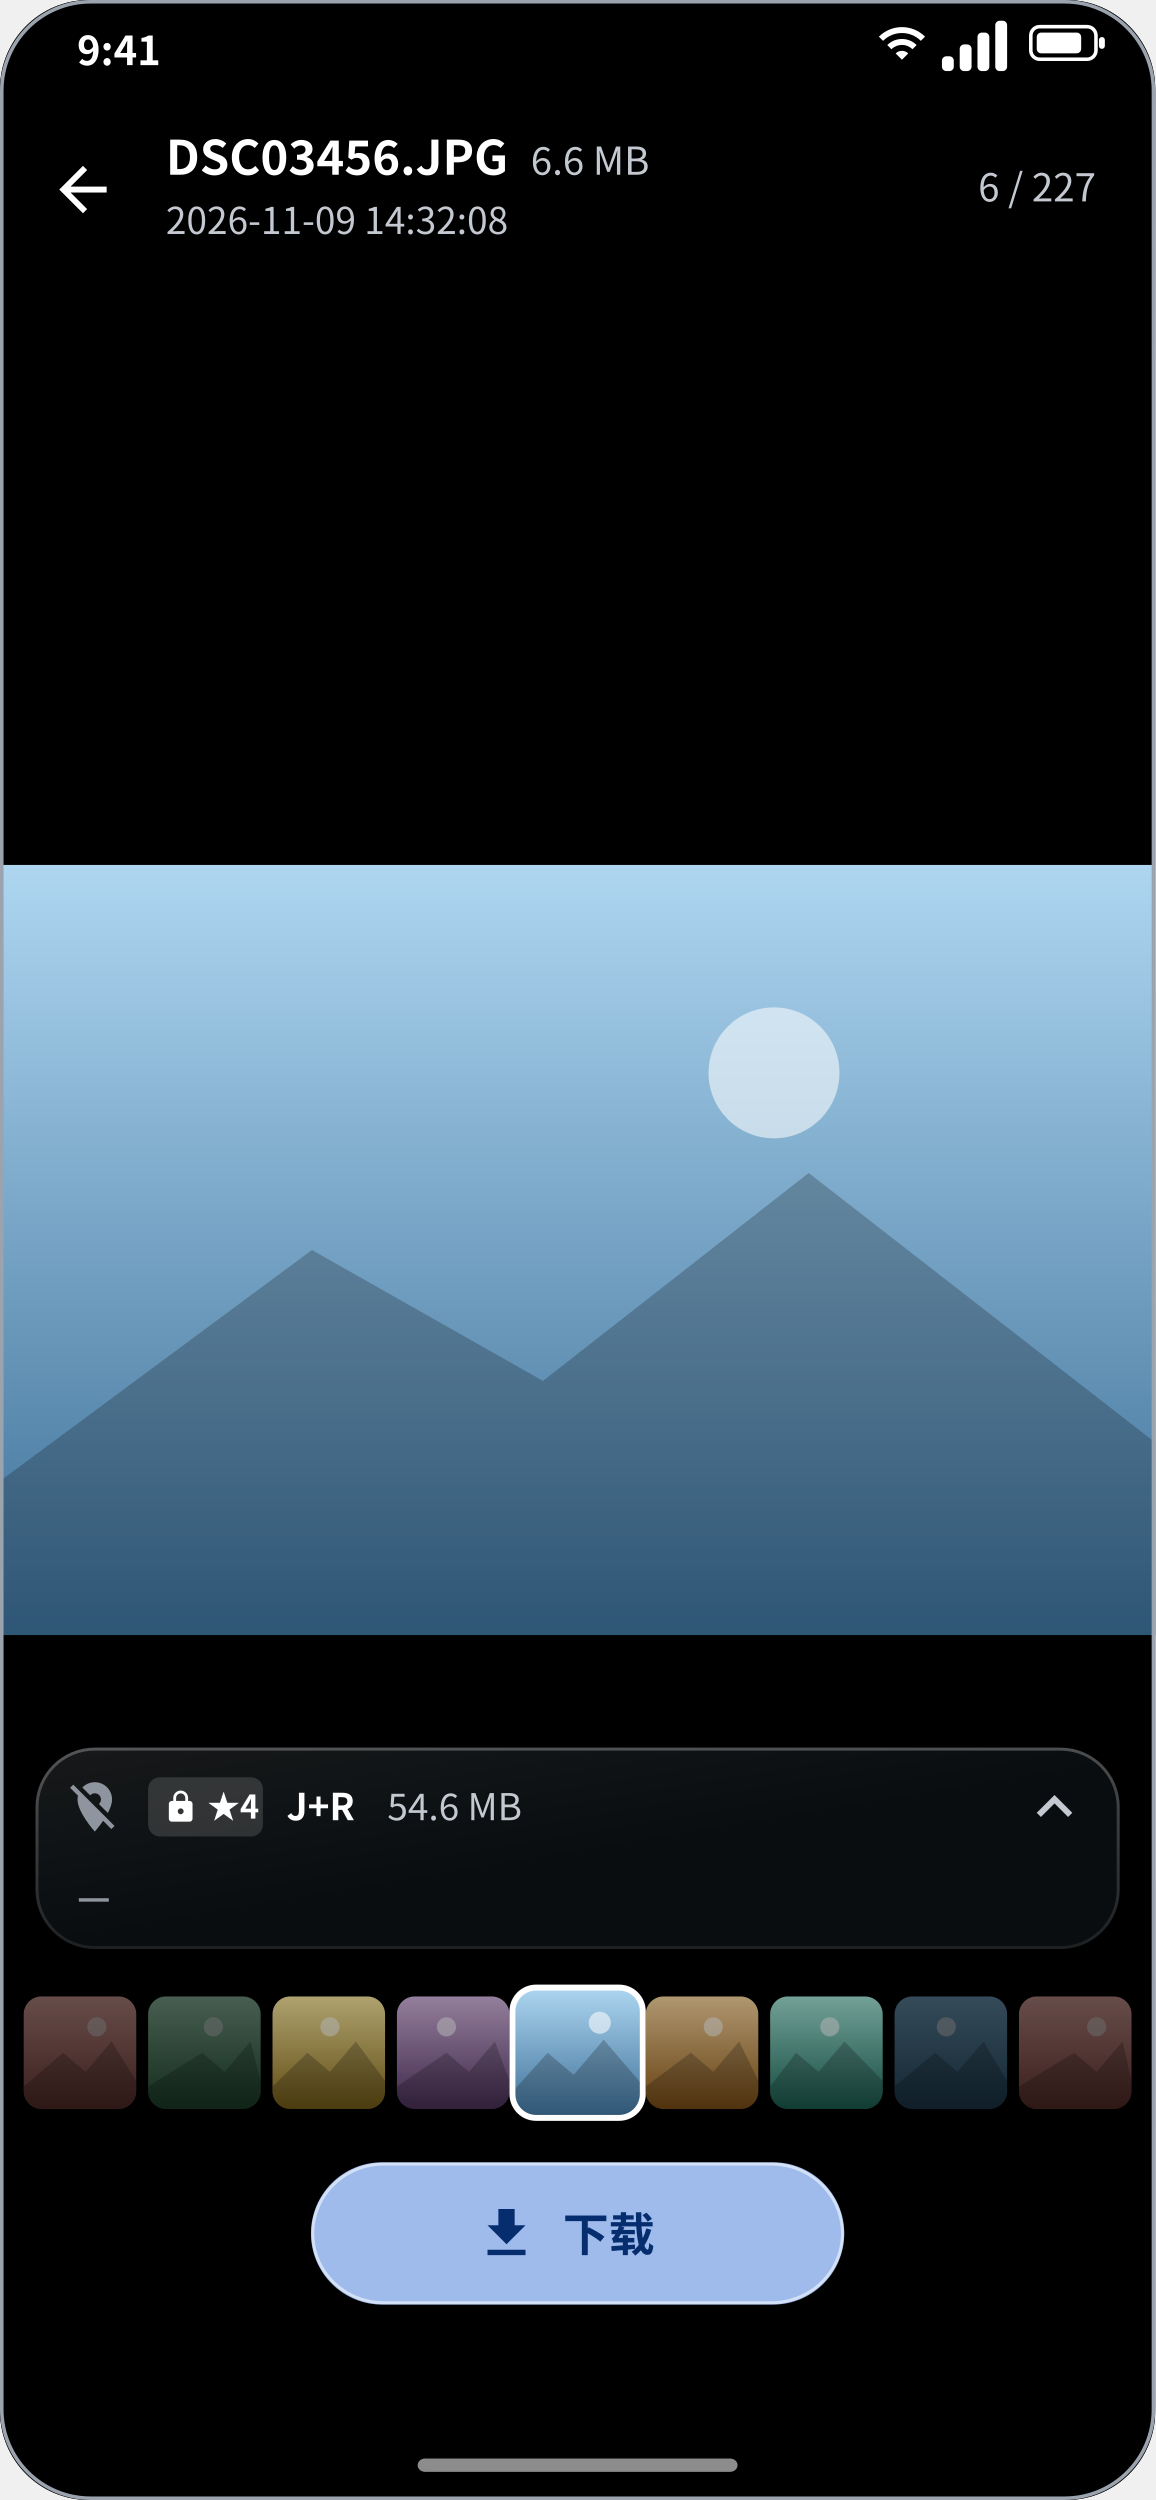
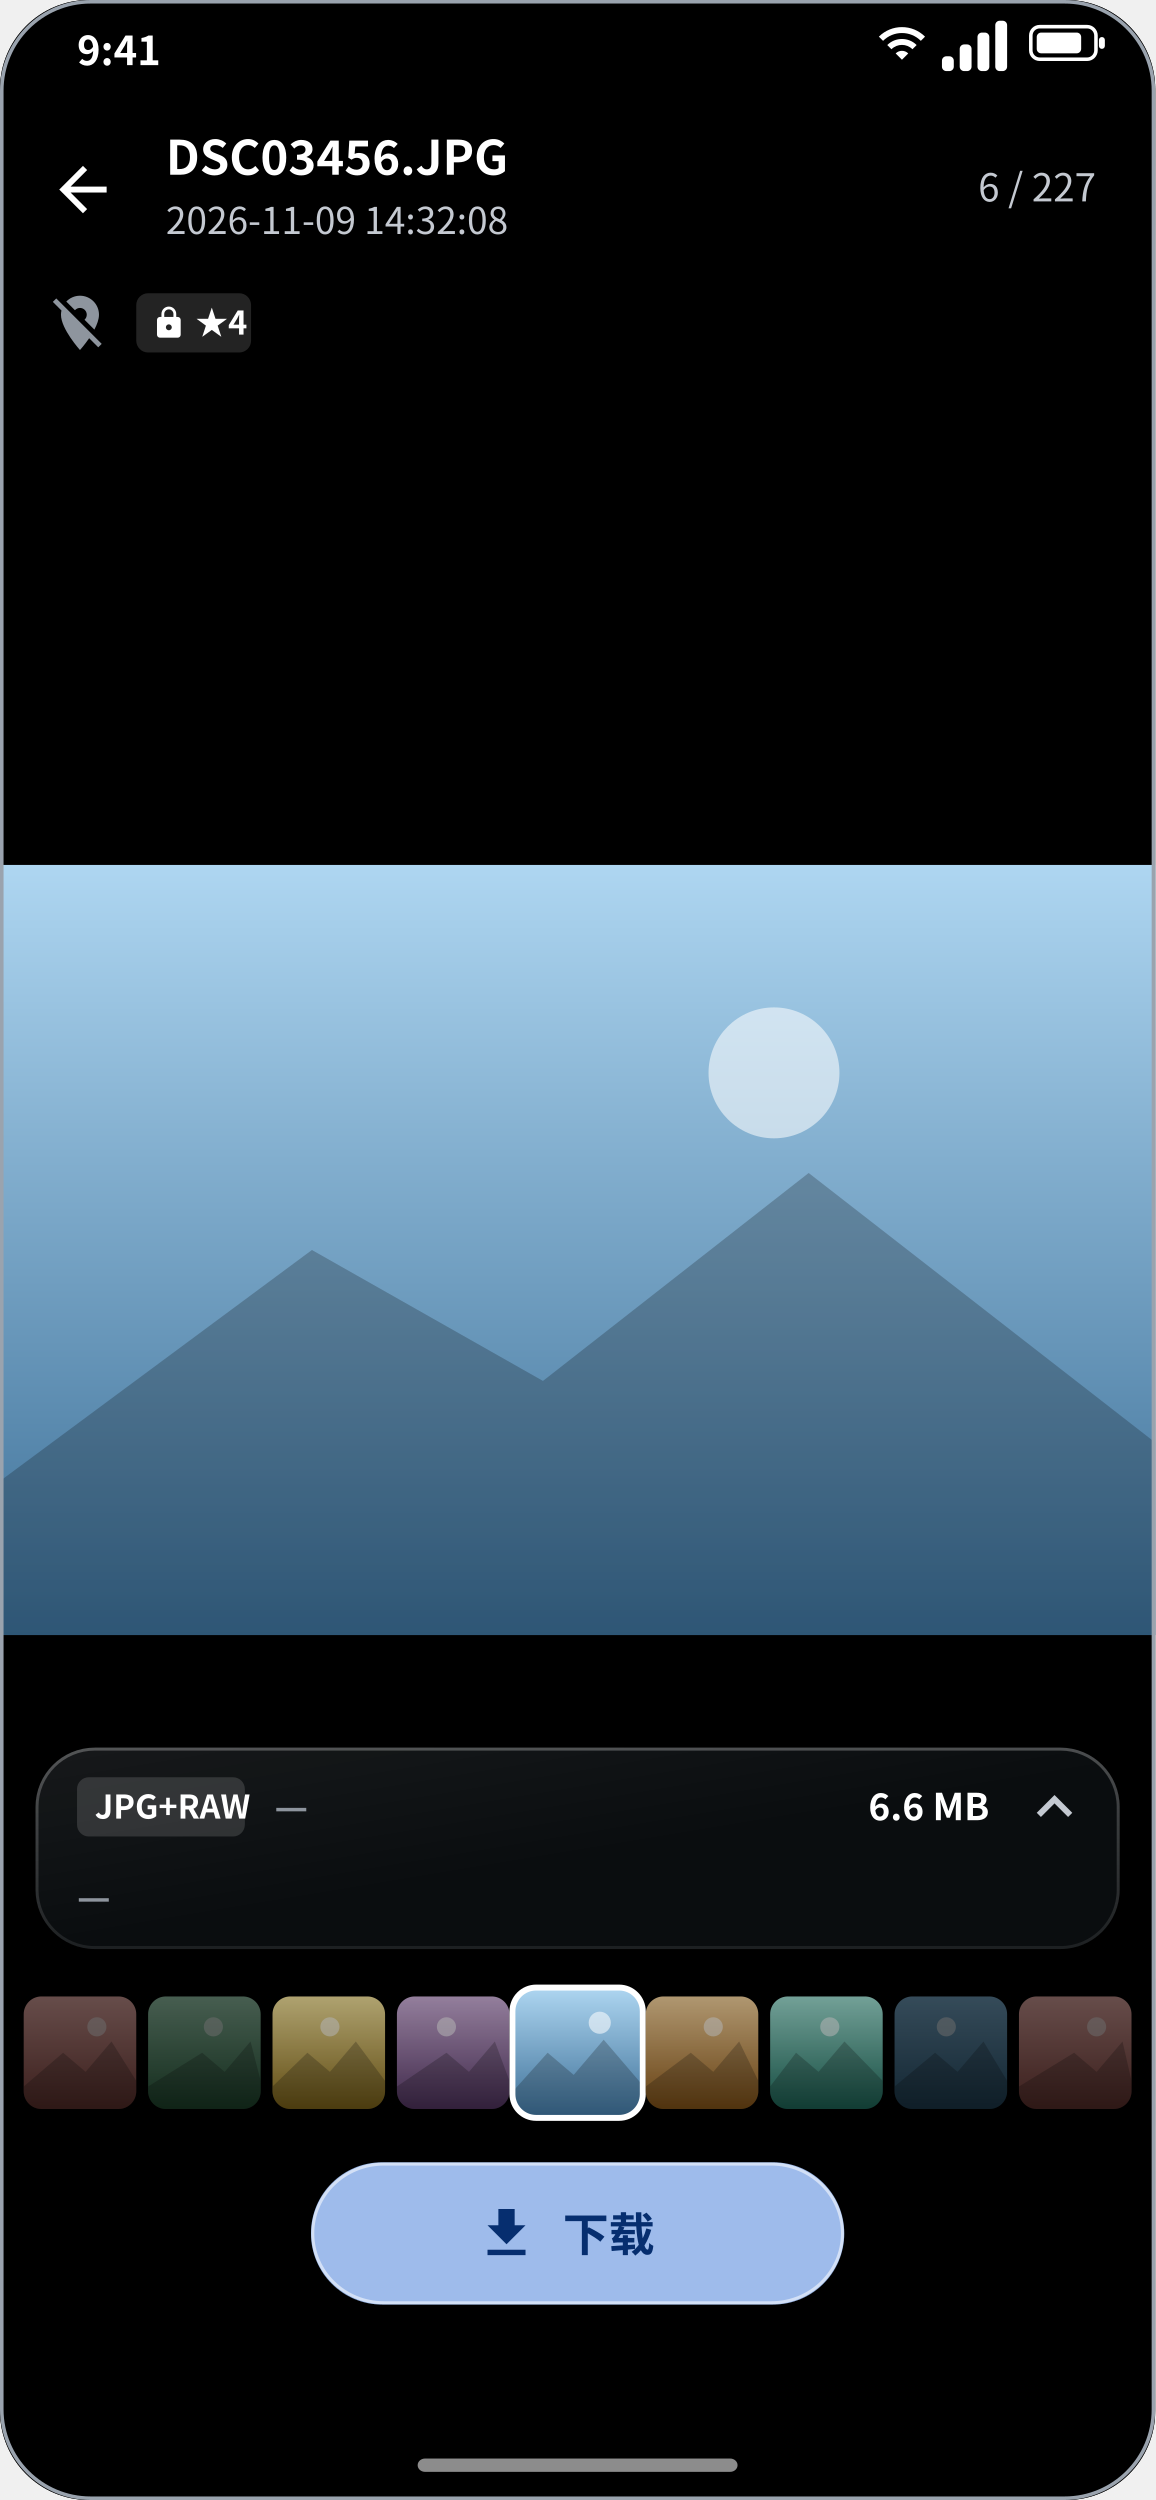
<svg xmlns="http://www.w3.org/2000/svg" width="390.0" height="844.0" viewBox="0 0 390 844" font-family="'Source Han Sans CN','Noto Sans CJK SC','Noto Sans CJK JP',sans-serif">
  <defs>
    <radialGradient id="bl1">
      <stop offset="0" stop-color="#A8C7FA" stop-opacity="1" />
      <stop offset="1" stop-color="#A8C7FA" stop-opacity="0" />
    </radialGradient>
    <radialGradient id="bl2">
      <stop offset="0" stop-color="#CDBDF7" stop-opacity="1" />
      <stop offset="1" stop-color="#CDBDF7" stop-opacity="0" />
    </radialGradient>
    <radialGradient id="bl3">
      <stop offset="0" stop-color="#A6E6D6" stop-opacity="1" />
      <stop offset="1" stop-color="#A6E6D6" stop-opacity="0" />
    </radialGradient>
    <linearGradient id="rim1" x1="0" y1="0" x2="0" y2="1">
      <stop offset="0" stop-color="#fff" stop-opacity="0.95" />
      <stop offset="1" stop-color="#fff" stop-opacity="0.35" />
    </linearGradient>
    <linearGradient id="sheen1" x1="0" y1="0" x2="0.9" y2="1">
      <stop offset="0" stop-color="#fff" stop-opacity="0.3" />
      <stop offset="0.55" stop-color="#fff" stop-opacity="0" />
    </linearGradient>
    <filter id="sh1" x="-30%" y="-30%" width="160%" height="180%">
      <feDropShadow dx="0" dy="4" stdDeviation="8.0" flood-color="#0B57D0" flood-opacity="0.1" />
    </filter>
    <linearGradient id="rim2" x1="0" y1="0" x2="0" y2="1">
      <stop offset="0" stop-color="#fff" stop-opacity="0.95" />
      <stop offset="1" stop-color="#fff" stop-opacity="0.4" />
    </linearGradient>
    <linearGradient id="sheen2" x1="0" y1="0" x2="0.9" y2="1">
      <stop offset="0" stop-color="#fff" stop-opacity="0.22" />
      <stop offset="0.55" stop-color="#fff" stop-opacity="0" />
    </linearGradient>
    <filter id="sh2" x="-30%" y="-30%" width="160%" height="180%">
      <feDropShadow dx="0" dy="6" stdDeviation="10.0" flood-color="#0A1F44" flood-opacity="0.18" />
    </filter>
    <linearGradient id="rim3" x1="0" y1="0" x2="0" y2="1">
      <stop offset="0" stop-color="#fff" stop-opacity="1.0" />
      <stop offset="1" stop-color="#fff" stop-opacity="0.45" />
    </linearGradient>
    <linearGradient id="sheen3" x1="0" y1="0" x2="0.9" y2="1">
      <stop offset="0" stop-color="#fff" stop-opacity="0.18" />
      <stop offset="0.55" stop-color="#fff" stop-opacity="0" />
    </linearGradient>
    <filter id="sh3" x="-30%" y="-30%" width="160%" height="180%">
      <feDropShadow dx="0" dy="12" stdDeviation="16.0" flood-color="#0A1F44" flood-opacity="0.24" />
    </filter>
    <linearGradient id="rimv" x1="0" y1="0" x2="0" y2="1">
      <stop offset="0" stop-color="#fff" stop-opacity="0.26" />
      <stop offset="1" stop-color="#fff" stop-opacity="0.08" />
    </linearGradient>
    <linearGradient id="sheenv" x1="0" y1="0" x2="0.9" y2="1">
      <stop offset="0" stop-color="#fff" stop-opacity="0.05" />
      <stop offset="0.55" stop-color="#fff" stop-opacity="0" />
    </linearGradient>
    <filter id="shv" x="-30%" y="-30%" width="160%" height="180%">
      <feDropShadow dx="0" dy="4" stdDeviation="8.0" flood-color="#000000" flood-opacity="0.4" />
    </filter>
    <linearGradient id="pbtn" x1="0" y1="0" x2="0" y2="1">
      <stop offset="0" stop-color="#3272D8" />
      <stop offset="1" stop-color="#0B57D0" />
    </linearGradient>
    <filter id="pglow" x="-30%" y="-40%" width="160%" height="220%">
      <feDropShadow dx="0" dy="6" stdDeviation="8" flood-color="#0B57D0" flood-opacity="0.34" />
    </filter>
    <linearGradient id="vtop" x1="0" y1="0" x2="0" y2="1">
      <stop offset="0" stop-color="#000" stop-opacity="0.72" />
      <stop offset="1" stop-color="#000" stop-opacity="0" />
    </linearGradient>
    <linearGradient id="vbot" x1="0" y1="1" x2="0" y2="0">
      <stop offset="0" stop-color="#000" stop-opacity="0.8" />
      <stop offset="1" stop-color="#000" stop-opacity="0" />
    </linearGradient>
    <filter id="blur6">
      <feGaussianBlur stdDeviation="6" />
    </filter>
    <filter id="blur3">
      <feGaussianBlur stdDeviation="3" />
    </filter>
  </defs>
  <clipPath id="pc">
    <rect width="390" height="844" rx="30" />
  </clipPath>
  <g clip-path="url(#pc)">
    <defs>
      <linearGradient id="tg0" x1="0" y1="0" x2="0" y2="1">
        <stop offset="0" stop-color="#7FB3D5" />
        <stop offset="1" stop-color="#2E5C7A" />
      </linearGradient>
      <linearGradient id="tg1" x1="0" y1="0" x2="0" y2="1">
        <stop offset="0" stop-color="#F5B7B1" />
        <stop offset="1" stop-color="#8E4A44" />
      </linearGradient>
      <linearGradient id="tg2" x1="0" y1="0" x2="0" y2="1">
        <stop offset="0" stop-color="#A9DFBF" />
        <stop offset="1" stop-color="#2F6B45" />
      </linearGradient>
      <linearGradient id="tg3" x1="0" y1="0" x2="0" y2="1">
        <stop offset="0" stop-color="#F9E79F" />
        <stop offset="1" stop-color="#8A6D1B" />
      </linearGradient>
      <linearGradient id="tg4" x1="0" y1="0" x2="0" y2="1">
        <stop offset="0" stop-color="#D2B4DE" />
        <stop offset="1" stop-color="#5B3A6B" />
      </linearGradient>
      <linearGradient id="tg5" x1="0" y1="0" x2="0" y2="1">
        <stop offset="0" stop-color="#AED6F1" />
        <stop offset="1" stop-color="#3B6E96" />
      </linearGradient>
      <linearGradient id="tg6" x1="0" y1="0" x2="0" y2="1">
        <stop offset="0" stop-color="#FAD7A0" />
        <stop offset="1" stop-color="#935D1A" />
      </linearGradient>
      <linearGradient id="tg7" x1="0" y1="0" x2="0" y2="1">
        <stop offset="0" stop-color="#A3E4D7" />
        <stop offset="1" stop-color="#1F6E5E" />
      </linearGradient>
    </defs>
    <rect x="0" y="0" width="390" height="844" rx="0" fill="#000" />
-     <clipPath id="pa197">
+     <clipPath id="pa207">
      <rect x="0" y="292" width="390" height="260" rx="0" />
    </clipPath>
-     <g clip-path="url(#pa197)">
+     <g clip-path="url(#pa207)">
      <rect x="0" y="292" width="390" height="260" rx="0" fill="url(#tg5)" />
      <path d="M0 500.0 L105.3 422.0 L183.3 466.2 L273.0 396.0 L390 487.0 L390 552 L0 552Z" fill="#000" opacity="0.22" />
      <circle cx="261.3" cy="362.2" r="22.1" fill="#fff" opacity="0.55" />
    </g>
    <rect x="0" y="0" width="390" height="130" fill="url(#vtop)" />
    <rect x="0" y="554" width="390" height="290" fill="url(#vbot)" opacity="0.9" />
    <text x="26" y="22" font-size="13.5" font-weight="600" fill="#FFFFFF" text-anchor="start">9:41</text>
    <g opacity="1">
      <rect x="318" y="19" width="4" height="5" rx="1.5" fill="#FFFFFF" />
      <rect x="324" y="15" width="4" height="9" rx="1.5" fill="#FFFFFF" />
      <rect x="330" y="11" width="4" height="13" rx="1.5" fill="#FFFFFF" />
      <rect x="336" y="7" width="4" height="17" rx="1.5" fill="#FFFFFF" />
    </g>
    <path d="M1 9l2 2c4.97-4.97 13.03-4.97 18 0l2-2C16.93 2.93 7.08 2.93 1 9zm8 8l3 3 3-3c-1.65-1.66-4.34-1.66-6 0zm-4-4l2 2c2.76-2.76 7.24-2.76 10 0l2-2C15.14 9.14 8.87 9.14 5 13z" transform="translate(296,6) scale(0.7083)" fill="#FFFFFF" />
    <rect x="348" y="9" width="22" height="11" rx="3" fill="none" stroke="#FFFFFF" stroke-width="1.2" />
    <rect x="350" y="11" width="15" height="7" rx="1.5" fill="#FFFFFF" />
    <rect x="371" y="12.5" width="2" height="4" rx="1" fill="#FFFFFF" />
    <path d="M20 11H7.83l5.59-5.59L12 4l-8 8 8 8 1.41-1.41L7.83 13H20v-2z" transform="translate(16,52) scale(1)" fill="#FFFFFF" />
    <text x="56" y="59" font-size="16" font-weight="600" fill="#FFFFFF" text-anchor="start">DSC03456.JPG</text>
-     <text x="179.2" y="59" font-size="13" font-weight="500" fill="#C4C9D1" text-anchor="start">6.6 MB</text>
    <text x="56" y="79" font-size="12.5" font-weight="400" fill="#C4C9D1" text-anchor="start">2026-11-09 14:32:08</text>
    <text x="370" y="68" font-size="13" font-weight="500" fill="#C4C9D1" text-anchor="end">6 / 227</text>
+     <path d="M12 6.5c1.38 0 2.5 1.12 2.5 2.5 0 .74-.33 1.39-.83 1.85l3.63 3.63c.98-1.86 1.7-3.8 1.7-5.48 0-3.87-3.13-7-7-7-1.98 0-3.76.83-5.04 2.15l3.19 3.19c.46-.52 1.11-.84 1.85-.84zm4.37 9.6l-4.63-4.63-.11-.11L3.27 3 2 4.27l3.18 3.18C5.07 7.95 5 8.47 5 9c0 5.25 7 13 7 13s1.67-1.85 3.38-4.35L18.73 21 20 19.73l-3.63-3.63z" transform="translate(16,98) scale(0.9167)" fill="#8E959E" />
+     <rect x="46" y="99" width="38.76" height="20" rx="4" fill="#fff" opacity="0.14" />
+     <path d="M18 8h-1V6c0-2.76-2.24-5-5-5S7 3.24 7 6v2H6c-1.1 0-2 .9-2 2v10c0 1.1.9 2 2 2h12c1.1 0 2-.9 2-2V10c0-1.1-.9-2-2-2zm-6 9c-1.1 0-2-.9-2-2s.9-2 2-2 2 .9 2 2-.9 2-2 2zm3.1-9H8.9V6c0-1.71 1.39-3.1 3.1-3.1 1.71 0 3.1 1.39 3.1 3.1v2z" transform="translate(51,103.0) scale(0.5)" fill="#fff" />
+     <text x="66" y="112.96" font-size="11" font-weight="600" fill="#fff" text-anchor="start">★4</text>
    <rect x="12" y="590" width="366" height="68" rx="20" fill="#101418" fill-opacity="0.66" />
    <rect x="12" y="590" width="366" height="68" rx="20" fill="url(#sheenv)" />
    <rect x="12.5" y="590.5" width="365" height="67" rx="19.5" fill="none" stroke="url(#rimv)" stroke-width="1" />
-     <path d="M12 6.5c1.38 0 2.5 1.12 2.5 2.5 0 .74-.33 1.39-.83 1.85l3.63 3.63c.98-1.86 1.7-3.8 1.7-5.48 0-3.87-3.13-7-7-7-1.98 0-3.76.83-5.04 2.15l3.19 3.19c.46-.52 1.11-.84 1.85-.84zm4.37 9.6l-4.63-4.63-.11-.11L3.27 3 2 4.27l3.18 3.18C5.07 7.95 5 8.47 5 9c0 5.25 7 13 7 13s1.67-1.85 3.38-4.35L18.73 21 20 19.73l-3.63-3.63z" transform="translate(22,600) scale(0.8333)" fill="#8E959E" />
-     <rect x="50" y="600" width="38.76" height="20" rx="4" fill="#fff" opacity="0.14" />
-     <path d="M18 8h-1V6c0-2.76-2.24-5-5-5S7 3.24 7 6v2H6c-1.1 0-2 .9-2 2v10c0 1.1.9 2 2 2h12c1.1 0 2-.9 2-2V10c0-1.1-.9-2-2-2zm-6 9c-1.1 0-2-.9-2-2s.9-2 2-2 2 .9 2 2-.9 2-2 2zm3.1-9H8.9V6c0-1.71 1.39-3.1 3.1-3.1 1.71 0 3.1 1.39 3.1 3.1v2z" transform="translate(55,604.0) scale(0.5)" fill="#fff" />
-     <text x="70" y="613.96" font-size="11" font-weight="600" fill="#fff" text-anchor="start">★4</text>
-     <text x="96.76" y="614.5" font-size="12.5" font-weight="600" fill="#FFFFFF" text-anchor="start">J+R</text>
-     <text x="130.76" y="614.5" font-size="12.5" font-weight="400" fill="#C4C9D1" text-anchor="start">54.6 MB</text>
+     <rect x="26" y="600" width="56.66" height="20" rx="4" fill="#fff" opacity="0.14" />
+     <text x="32" y="613.96" font-size="11" font-weight="600" fill="#fff" text-anchor="start">JPG+RAW</text>
+     <text x="92.66" y="614.5" font-size="12.5" font-weight="600" fill="#8E959E" text-anchor="start">—</text>
+     <text x="334" y="614.5" font-size="12.5" font-weight="600" fill="#FFFFFF" text-anchor="end">6.6 MB</text>
    <path d="M12 8l-6 6 1.41 1.41L12 10.83l4.59 4.58L18 14z" transform="translate(344,598) scale(1)" fill="#C4C9D1" />
    <text x="26" y="645" font-size="12.5" font-weight="600" fill="#8E959E" text-anchor="start">—</text>
    <rect x="0" y="668" width="390" height="50" rx="0" fill="#000" opacity="0.28" />
    <g opacity="0.42">
-       <clipPath id="pa198">
+       <clipPath id="pa208">
        <rect x="8.0" y="674" width="38" height="38" rx="6" />
      </clipPath>
-       <g clip-path="url(#pa198)">
+       <g clip-path="url(#pa208)">
        <rect x="8.0" y="674" width="38" height="38" rx="0" fill="url(#tg1)" />
        <path d="M8.0 704.4 L21.3 693.0 L28.9 699.46 L37.64 689.2 L46.0 702.5 L46.0 712 L8.0 712Z" fill="#000" opacity="0.22" />
        <circle cx="32.7" cy="684.26" r="3.23" fill="#fff" opacity="0.55" />
      </g>
    </g>
    <g opacity="0.42">
-       <clipPath id="pa199">
+       <clipPath id="pa209">
        <rect x="50.0" y="674" width="38" height="38" rx="6" />
      </clipPath>
-       <g clip-path="url(#pa199)">
+       <g clip-path="url(#pa209)">
        <rect x="50.0" y="674" width="38" height="38" rx="0" fill="url(#tg2)" />
        <path d="M50.0 704.4 L68.24 693.0 L75.84 699.46 L84.58 689.2 L88.0 702.5 L88.0 712 L50.0 712Z" fill="#000" opacity="0.22" />
        <circle cx="72.04" cy="684.26" r="3.23" fill="#fff" opacity="0.55" />
      </g>
    </g>
    <g opacity="0.7">
-       <clipPath id="pa200">
+       <clipPath id="pa210">
        <rect x="92.0" y="674" width="38" height="38" rx="6" />
      </clipPath>
-       <g clip-path="url(#pa200)">
+       <g clip-path="url(#pa210)">
        <rect x="92.0" y="674" width="38" height="38" rx="0" fill="url(#tg3)" />
        <path d="M92.0 704.4 L103.78 693.0 L111.38 699.46 L120.12 689.2 L130.0 702.5 L130.0 712 L92.0 712Z" fill="#000" opacity="0.22" />
        <circle cx="111.38" cy="684.26" r="3.23" fill="#fff" opacity="0.55" />
      </g>
    </g>
    <g opacity="0.7">
-       <clipPath id="pa201">
+       <clipPath id="pa211">
        <rect x="134.0" y="674" width="38" height="38" rx="6" />
      </clipPath>
-       <g clip-path="url(#pa201)">
+       <g clip-path="url(#pa211)">
        <rect x="134.0" y="674" width="38" height="38" rx="0" fill="url(#tg4)" />
        <path d="M134.0 704.4 L150.72 693.0 L158.32 699.46 L167.06 689.2 L172.0 702.5 L172.0 712 L134.0 712Z" fill="#000" opacity="0.22" />
        <circle cx="150.72" cy="684.26" r="3.23" fill="#fff" opacity="0.55" />
      </g>
    </g>
-     <clipPath id="pa202">
+     <clipPath id="pa212">
      <rect x="173.0" y="671" width="44" height="44" rx="8" />
    </clipPath>
-     <g clip-path="url(#pa202)">
+     <g clip-path="url(#pa212)">
      <rect x="173.0" y="671" width="44" height="44" rx="0" fill="url(#tg5)" />
      <path d="M173.0 706.2 L184.88 693.0 L193.68 700.48 L203.8 688.6 L217.0 704.0 L217.0 715 L173.0 715Z" fill="#000" opacity="0.22" />
      <circle cx="202.48" cy="682.88" r="3.74" fill="#fff" opacity="0.55" />
    </g>
    <rect x="173.0" y="671" width="44" height="44" rx="8" fill="none" stroke="#fff" stroke-width="2" />
    <g opacity="0.7">
-       <clipPath id="pa203">
+       <clipPath id="pa213">
        <rect x="218.0" y="674" width="38" height="38" rx="6" />
      </clipPath>
-       <g clip-path="url(#pa203)">
+       <g clip-path="url(#pa213)">
        <rect x="218.0" y="674" width="38" height="38" rx="0" fill="url(#tg6)" />
        <path d="M218.0 704.4 L233.2 693.0 L240.8 699.46 L249.54 689.2 L256.0 702.5 L256.0 712 L218.0 712Z" fill="#000" opacity="0.22" />
        <circle cx="240.8" cy="684.26" r="3.23" fill="#fff" opacity="0.55" />
      </g>
    </g>
    <g opacity="0.7">
-       <clipPath id="pa204">
+       <clipPath id="pa214">
        <rect x="260.0" y="674" width="38" height="38" rx="6" />
      </clipPath>
-       <g clip-path="url(#pa204)">
+       <g clip-path="url(#pa214)">
        <rect x="260.0" y="674" width="38" height="38" rx="0" fill="url(#tg7)" />
        <path d="M260.0 704.4 L268.74 693.0 L276.34 699.46 L285.08 689.2 L298.0 702.5 L298.0 712 L260.0 712Z" fill="#000" opacity="0.22" />
        <circle cx="280.14" cy="684.26" r="3.23" fill="#fff" opacity="0.55" />
      </g>
    </g>
    <g opacity="0.42">
-       <clipPath id="pa205">
+       <clipPath id="pa215">
        <rect x="302.0" y="674" width="38" height="38" rx="6" />
      </clipPath>
-       <g clip-path="url(#pa205)">
+       <g clip-path="url(#pa215)">
        <rect x="302.0" y="674" width="38" height="38" rx="0" fill="url(#tg0)" />
        <path d="M302.0 704.4 L315.68 693.0 L323.28 699.46 L332.02 689.2 L340.0 702.5 L340.0 712 L302.0 712Z" fill="#000" opacity="0.22" />
        <circle cx="319.48" cy="684.26" r="3.23" fill="#fff" opacity="0.55" />
      </g>
    </g>
    <g opacity="0.42">
-       <clipPath id="pa206">
+       <clipPath id="pa216">
        <rect x="344.0" y="674" width="38" height="38" rx="6" />
      </clipPath>
-       <g clip-path="url(#pa206)">
+       <g clip-path="url(#pa216)">
        <rect x="344.0" y="674" width="38" height="38" rx="0" fill="url(#tg1)" />
        <path d="M344.0 704.4 L362.62 693.0 L370.22 699.46 L378.96 689.2 L382.0 702.5 L382.0 712 L344.0 712Z" fill="#000" opacity="0.22" />
        <circle cx="370.22" cy="684.26" r="3.23" fill="#fff" opacity="0.55" />
      </g>
    </g>
    <rect x="105" y="730" width="180" height="48" rx="24" fill="#A8C7FA" opacity="0.94" filter="url(#shv)" />
    <rect x="105.6" y="730.6" width="178.8" height="46.8" rx="24" fill="none" stroke="#FFFFFF" stroke-width="1" opacity="0.55" />
    <path d="M19 9h-4V3H9v6H5l7 7 7-7zM5 18v2h14v-2H5z" transform="translate(160,743) scale(0.9167)" fill="#062E6F" />
    <text x="190" y="760" font-size="15.5" font-weight="600" fill="#062E6F" text-anchor="start">下载</text>
    <rect x="141.0" y="830" width="108" height="4.5" rx="2.5" fill="#FFFFFF" opacity="0.55" />
  </g>
  <rect x="0.6" y="0.6" width="388.8" height="842.8" rx="30" fill="none" stroke="#9AA3AE" stroke-width="1.2" />
</svg>
